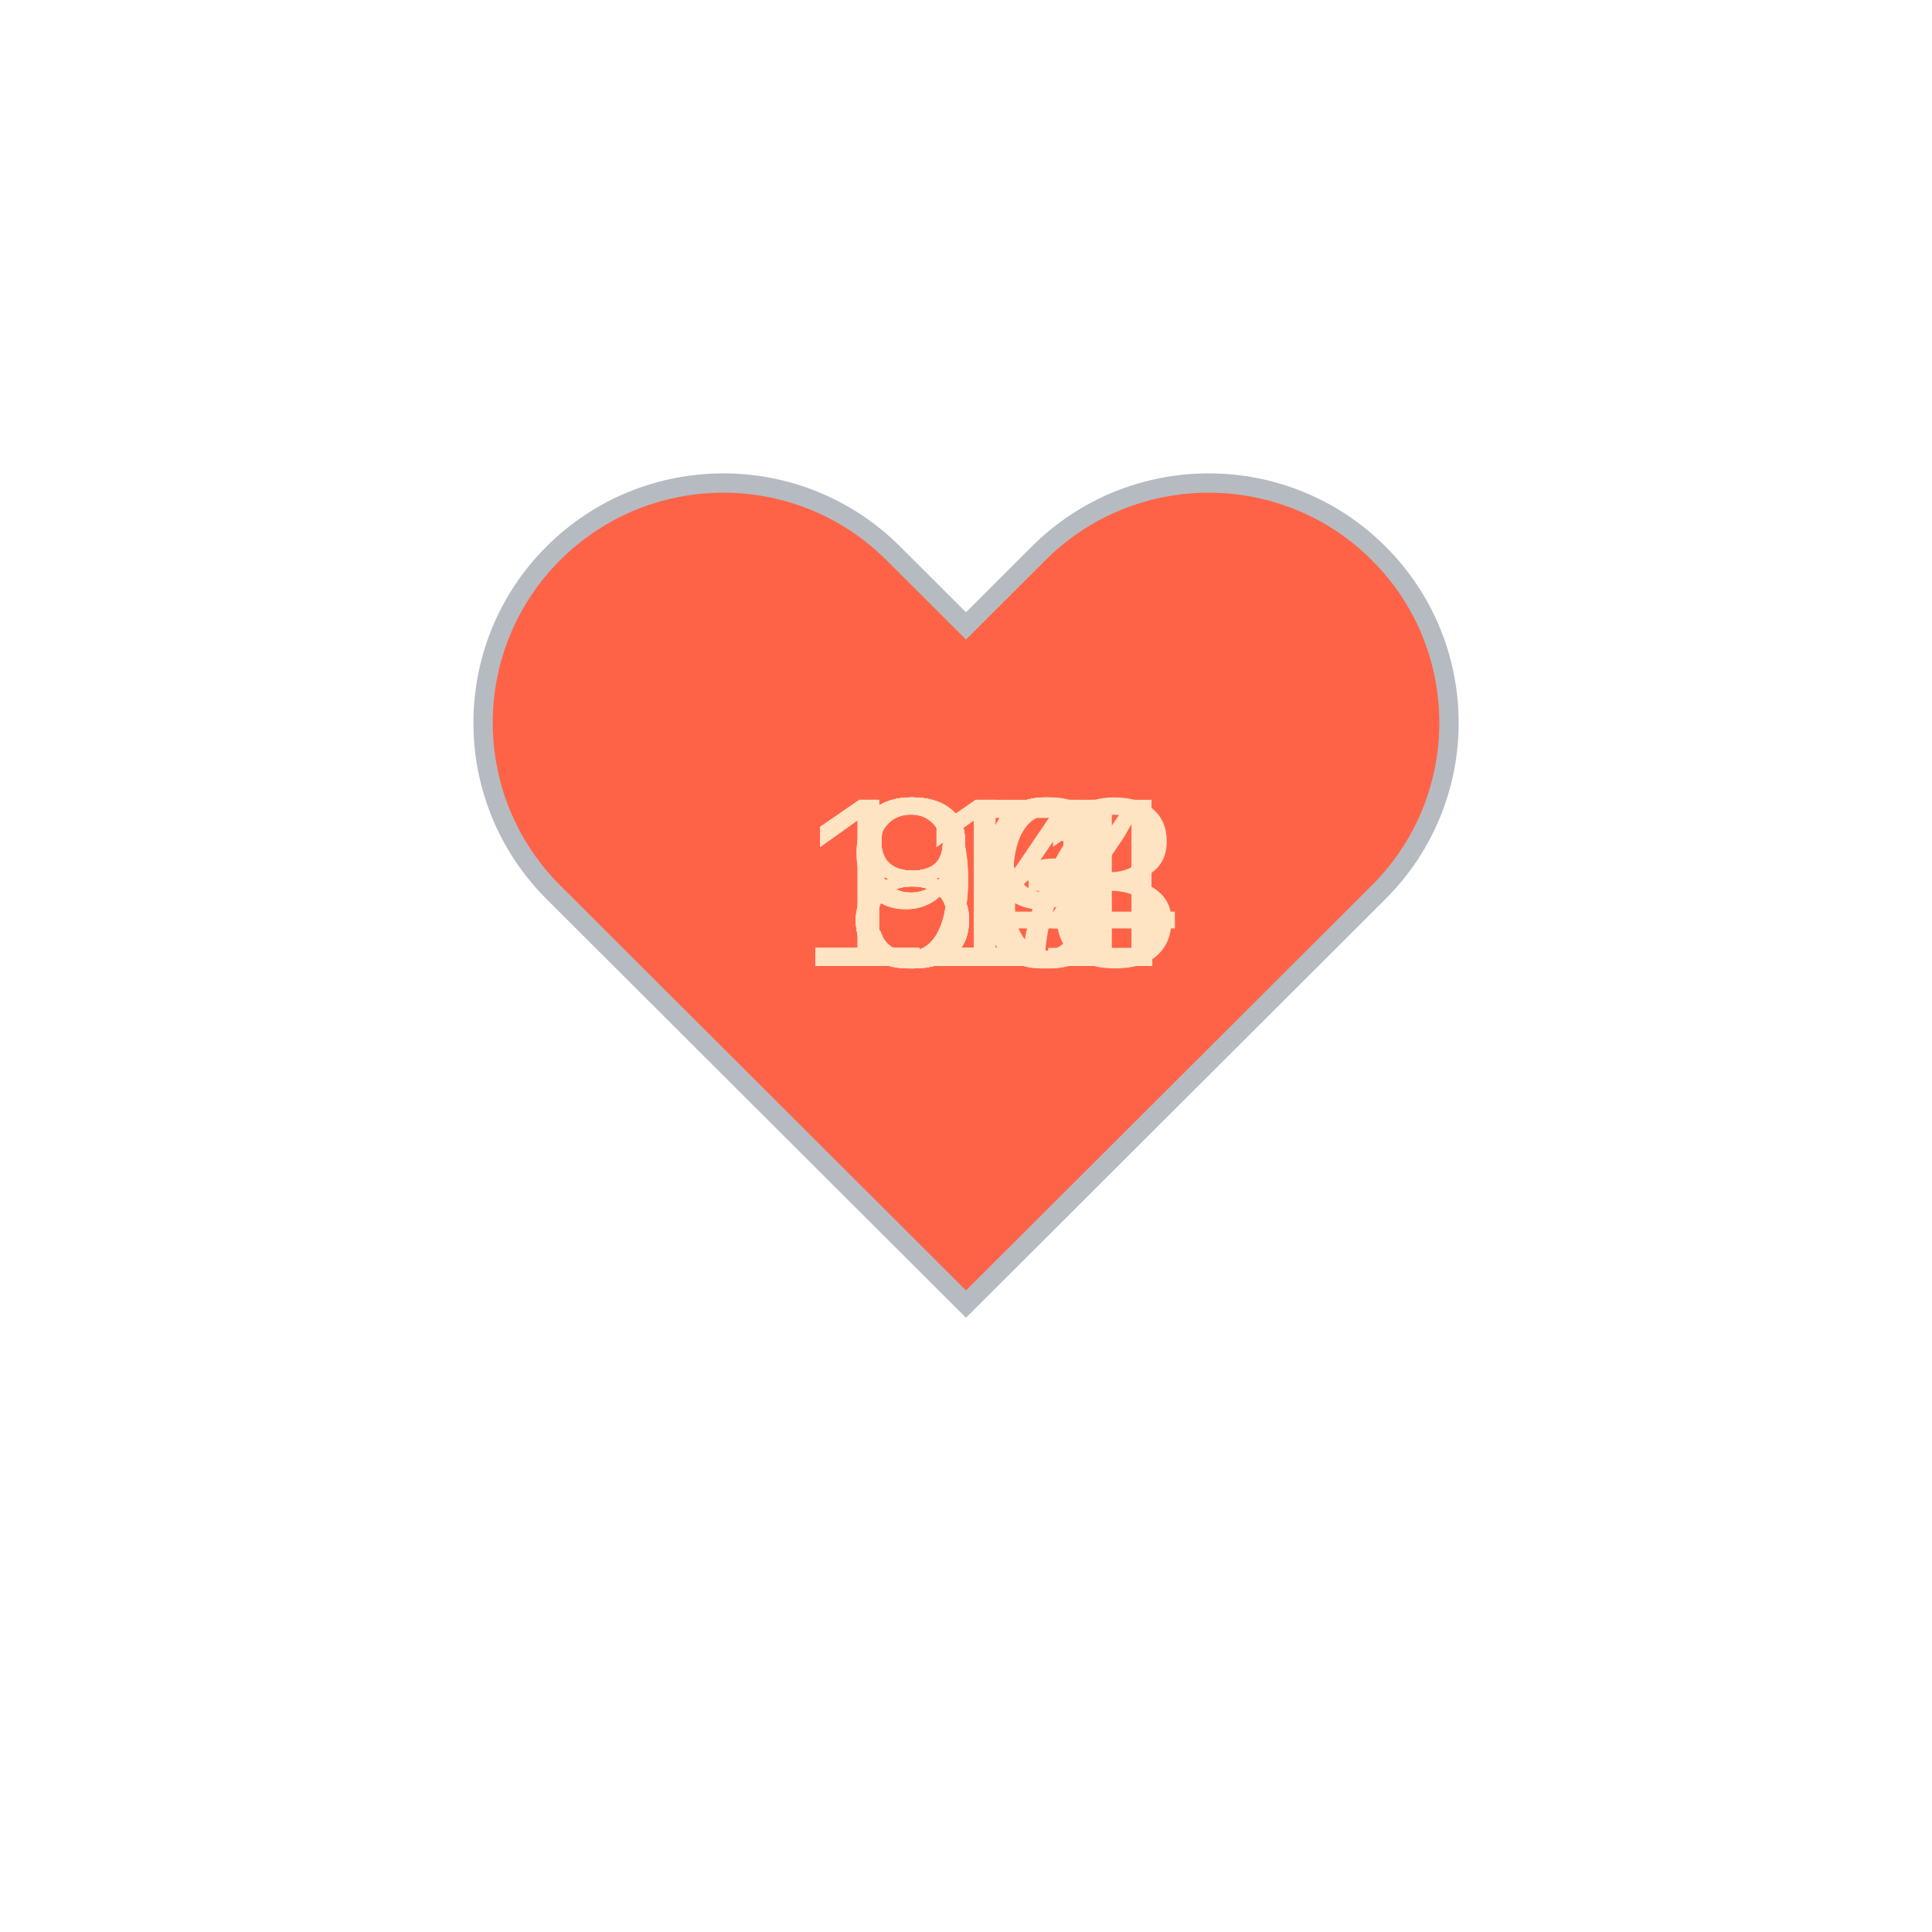
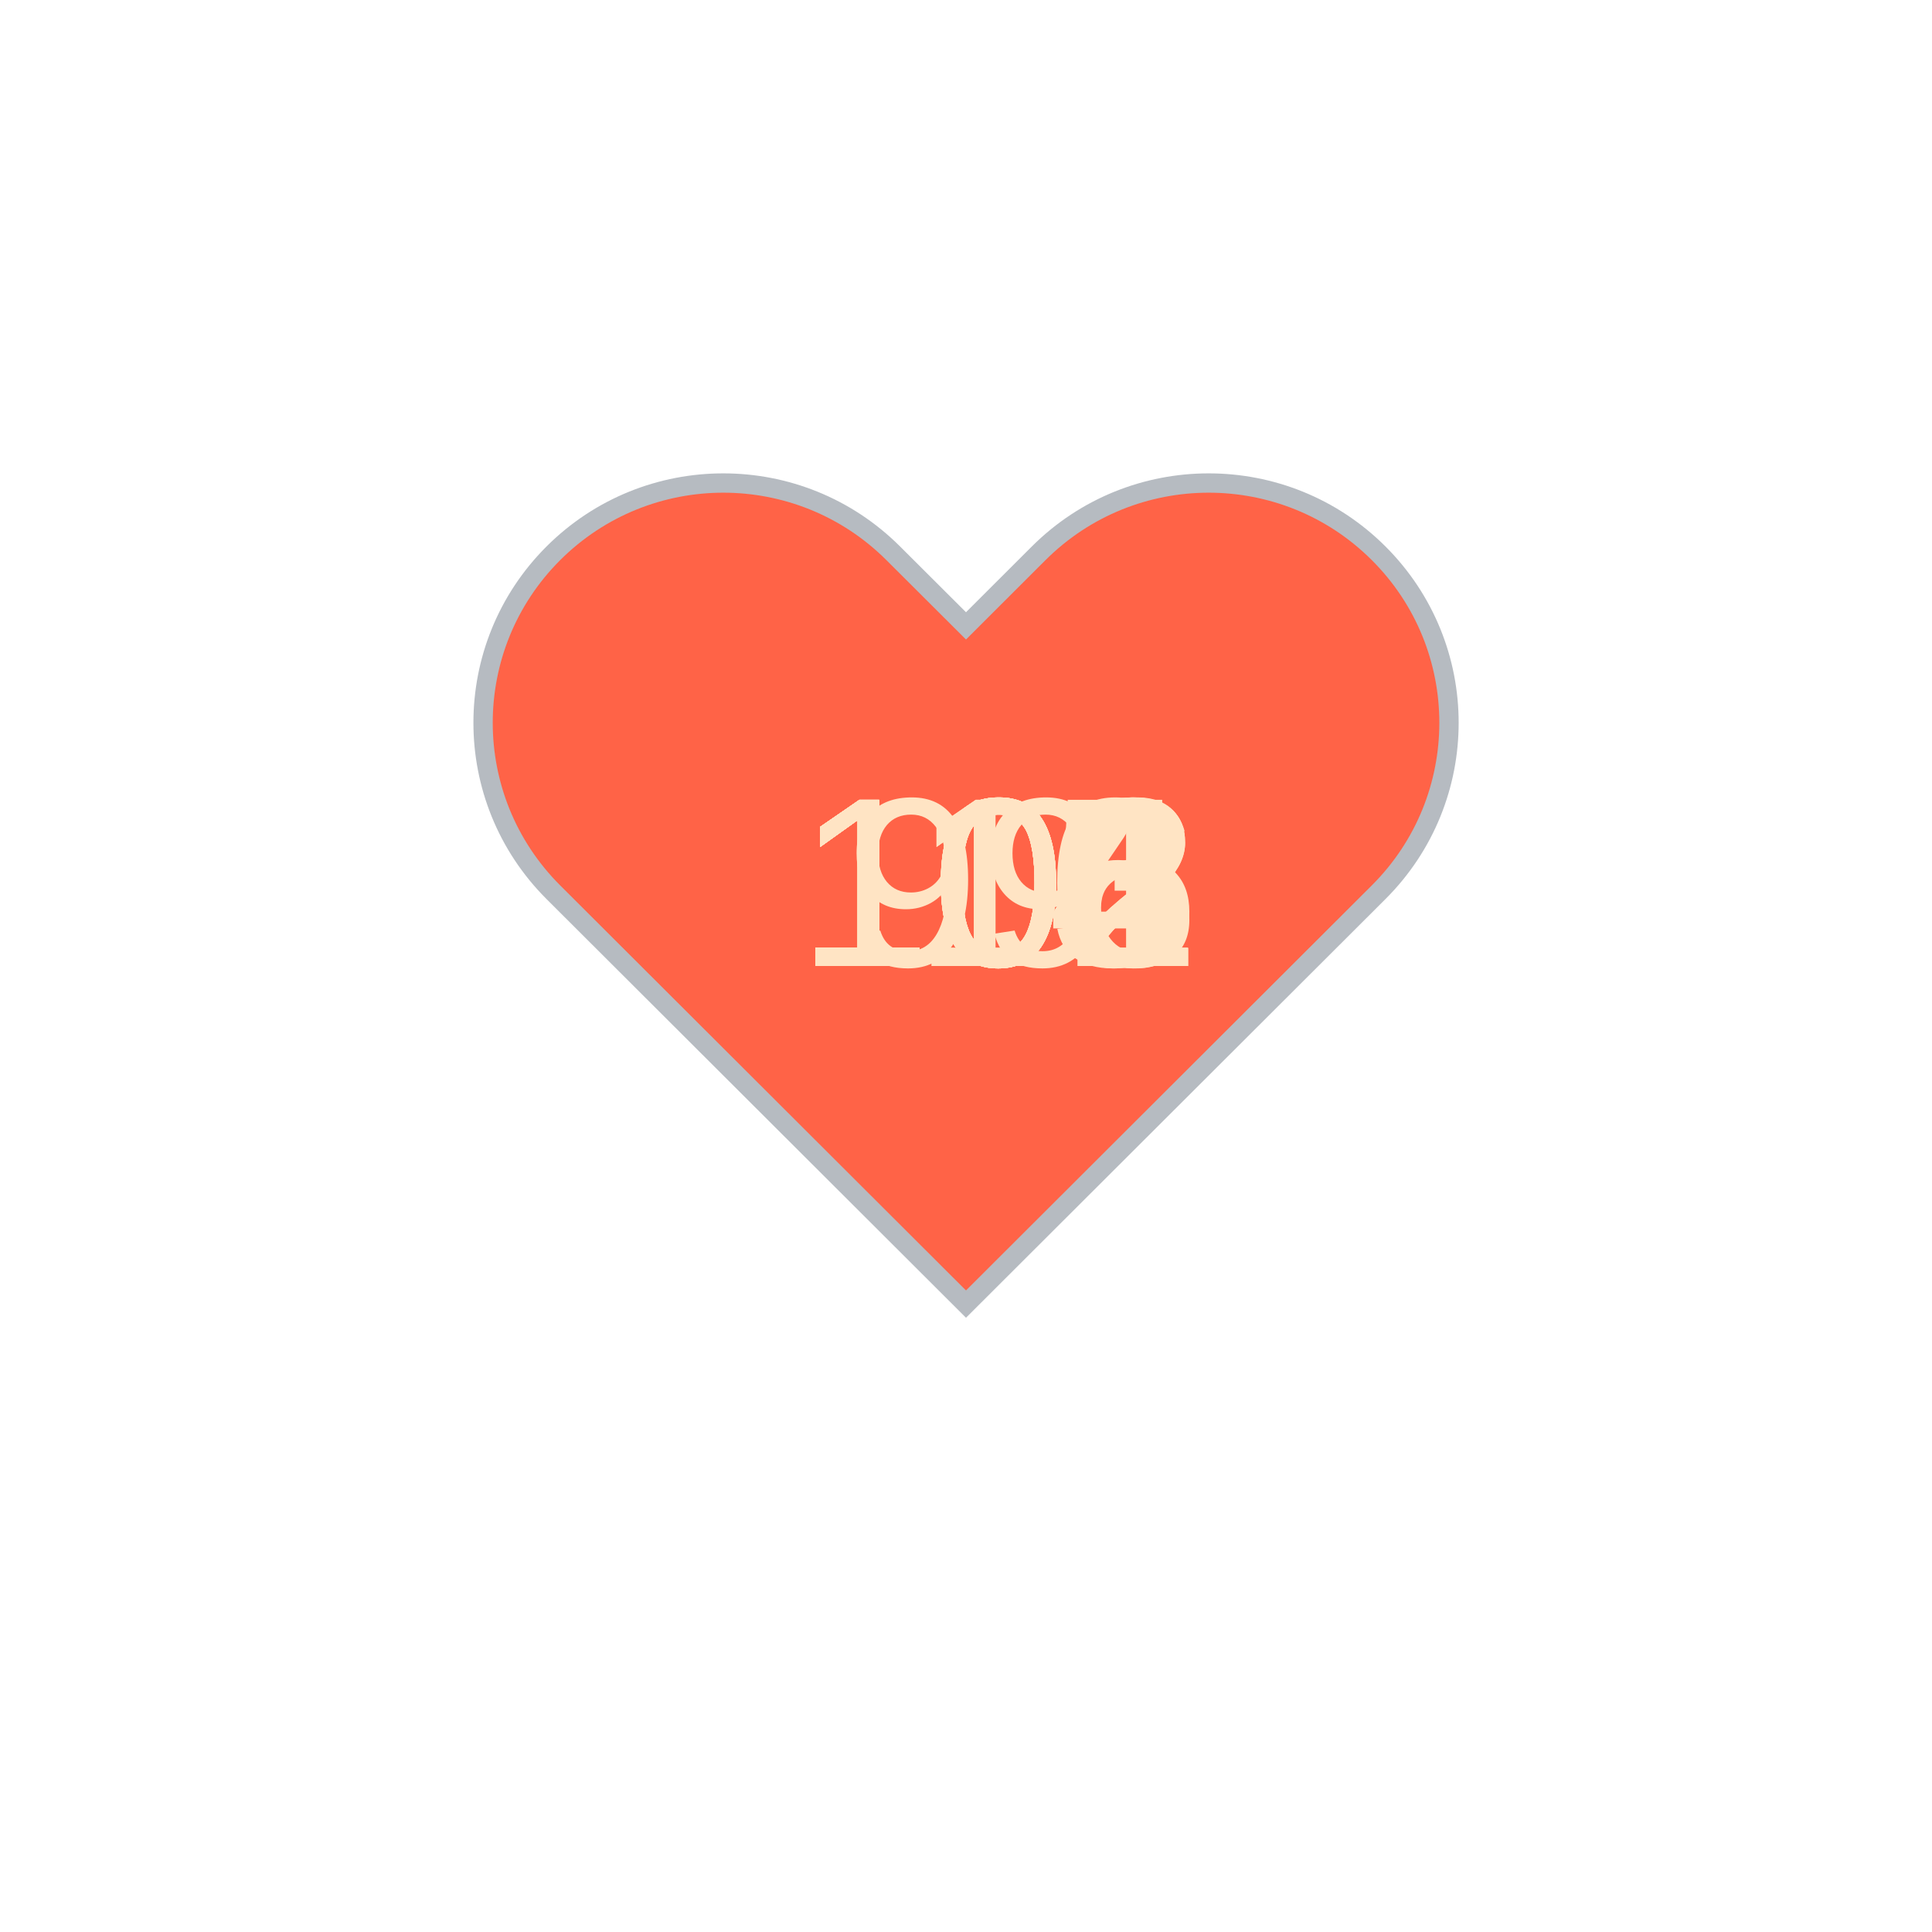
<svg xmlns="http://www.w3.org/2000/svg" baseProfile="full" height="150" version="1.1" viewBox="0,0,200,200" width="150">
  <defs />
  <g transform="translate(100 100)">
    <path d="M92.71,7.27L92.71,7.27c-9.71-9.69-25.46-9.69-35.18,0L50,14.79l-7.54-7.52C32.75-2.42,17-2.42,7.29,7.27v0 c-9.71,9.69-9.71,25.41,0,35.1L50,85l42.71-42.63C102.43,32.68,102.43,16.96,92.71,7.27z" fill="tomato" stroke="#B6BBC1" stroke-width="2" transform="translate(-50 -50)" />
    <animateTransform additive="sum" attributeName="transform" dur="1.2s" repeatCount="indefinite" type="scale" values="1; 1.5; 1.25; 1.5; 1.5; 1;" />
-     <text fill="bisque" style="font-size:25px; font-family:Arial" transform="translate(-17.5 0)">111<animate attributeName="visibility" dur="12.0s" keyTimes="0;0.1;0.2;0.3;0.4;0.5;0.6;0.7;0.8;0.9;1.0" repeatCount="indefinite" values="visible;hidden;hidden;hidden;hidden;hidden;hidden;hidden;hidden;hidden;hidden" />
+     <text fill="bisque" style="font-size:25px; font-family:Arial" transform="translate(-17.5 0)">114<animate attributeName="visibility" dur="12.0s" keyTimes="0;0.1;0.2;0.3;0.4;0.5;0.6;0.7;0.8;0.9;1.0" repeatCount="indefinite" values="visible;hidden;hidden;hidden;hidden;hidden;hidden;hidden;hidden;hidden;hidden" />
    </text>
-     <text fill="bisque" style="font-size:25px; font-family:Arial" transform="translate(-17.5 0)">114<animate attributeName="visibility" dur="12.0s" keyTimes="0;0.1;0.2;0.3;0.4;0.5;0.6;0.7;0.8;0.9;1.0" repeatCount="indefinite" values="hidden;visible;hidden;hidden;hidden;hidden;hidden;hidden;hidden;hidden;hidden" />
+     <text fill="bisque" style="font-size:25px; font-family:Arial" transform="translate(-17.5 0)">115<animate attributeName="visibility" dur="12.0s" keyTimes="0;0.1;0.2;0.3;0.4;0.5;0.6;0.7;0.8;0.9;1.0" repeatCount="indefinite" values="hidden;visible;hidden;hidden;hidden;hidden;hidden;hidden;hidden;hidden;hidden" />
    </text>
-     <text fill="bisque" style="font-size:25px; font-family:Arial" transform="translate(-17.5 0)">113<animate attributeName="visibility" dur="12.0s" keyTimes="0;0.1;0.2;0.3;0.4;0.5;0.6;0.7;0.8;0.9;1.0" repeatCount="indefinite" values="hidden;hidden;visible;hidden;hidden;hidden;hidden;hidden;hidden;hidden;hidden" />
+     <text fill="bisque" style="font-size:25px; font-family:Arial" transform="translate(-17.5 0)">106<animate attributeName="visibility" dur="12.0s" keyTimes="0;0.1;0.2;0.3;0.4;0.5;0.6;0.7;0.8;0.9;1.0" repeatCount="indefinite" values="hidden;hidden;visible;hidden;hidden;hidden;hidden;hidden;hidden;hidden;hidden" />
    </text>
-     <text fill="bisque" style="font-size:25px; font-family:Arial" transform="translate(-12.5 0)">99<animate attributeName="visibility" dur="12.0s" keyTimes="0;0.1;0.2;0.3;0.4;0.5;0.6;0.7;0.8;0.9;1.0" repeatCount="indefinite" values="hidden;hidden;hidden;visible;hidden;hidden;hidden;hidden;hidden;hidden;hidden" />
+     <text fill="bisque" style="font-size:25px; font-family:Arial" transform="translate(-17.5 0)">110<animate attributeName="visibility" dur="12.0s" keyTimes="0;0.1;0.2;0.3;0.4;0.5;0.6;0.7;0.8;0.9;1.0" repeatCount="indefinite" values="hidden;hidden;hidden;visible;hidden;hidden;hidden;hidden;hidden;hidden;hidden" />
    </text>
-     <text fill="bisque" style="font-size:25px; font-family:Arial" transform="translate(-12.5 0)">97<animate attributeName="visibility" dur="12.0s" keyTimes="0;0.1;0.2;0.3;0.4;0.5;0.6;0.7;0.8;0.9;1.0" repeatCount="indefinite" values="hidden;hidden;hidden;hidden;visible;hidden;hidden;hidden;hidden;hidden;hidden" />
+     <text fill="bisque" style="font-size:25px; font-family:Arial" transform="translate(-17.5 0)">101<animate attributeName="visibility" dur="12.0s" keyTimes="0;0.1;0.2;0.3;0.4;0.5;0.6;0.7;0.8;0.9;1.0" repeatCount="indefinite" values="hidden;hidden;hidden;hidden;visible;hidden;hidden;hidden;hidden;hidden;hidden" />
    </text>
-     <text fill="bisque" style="font-size:25px; font-family:Arial" transform="translate(-12.5 0)">89<animate attributeName="visibility" dur="12.0s" keyTimes="0;0.1;0.2;0.3;0.4;0.5;0.6;0.7;0.8;0.9;1.0" repeatCount="indefinite" values="hidden;hidden;hidden;hidden;hidden;visible;hidden;hidden;hidden;hidden;hidden" />
+     <text fill="bisque" style="font-size:25px; font-family:Arial" transform="translate(-17.5 0)">102<animate attributeName="visibility" dur="12.0s" keyTimes="0;0.1;0.2;0.3;0.4;0.5;0.6;0.7;0.8;0.9;1.0" repeatCount="indefinite" values="hidden;hidden;hidden;hidden;hidden;visible;hidden;hidden;hidden;hidden;hidden" />
    </text>
-     <text fill="bisque" style="font-size:25px; font-family:Arial" transform="translate(-12.5 0)">83<animate attributeName="visibility" dur="12.0s" keyTimes="0;0.1;0.2;0.3;0.4;0.5;0.6;0.7;0.8;0.9;1.0" repeatCount="indefinite" values="hidden;hidden;hidden;hidden;hidden;hidden;visible;hidden;hidden;hidden;hidden" />
+     <text fill="bisque" style="font-size:25px; font-family:Arial" transform="translate(-17.5 0)">103<animate attributeName="visibility" dur="12.0s" keyTimes="0;0.1;0.2;0.3;0.4;0.5;0.6;0.7;0.8;0.9;1.0" repeatCount="indefinite" values="hidden;hidden;hidden;hidden;hidden;hidden;visible;hidden;hidden;hidden;hidden" />
    </text>
-     <text fill="bisque" style="font-size:25px; font-family:Arial" transform="translate(-12.5 0)">84<animate attributeName="visibility" dur="12.0s" keyTimes="0;0.1;0.2;0.3;0.4;0.5;0.6;0.7;0.8;0.9;1.0" repeatCount="indefinite" values="hidden;hidden;hidden;hidden;hidden;hidden;hidden;visible;hidden;hidden;hidden" />
+     <text fill="bisque" style="font-size:25px; font-family:Arial" transform="translate(-17.5 0)">102<animate attributeName="visibility" dur="12.0s" keyTimes="0;0.1;0.2;0.3;0.4;0.5;0.6;0.7;0.8;0.9;1.0" repeatCount="indefinite" values="hidden;hidden;hidden;hidden;hidden;hidden;hidden;visible;hidden;hidden;hidden" />
    </text>
-     <text fill="bisque" style="font-size:25px; font-family:Arial" transform="translate(-12.5 0)">83<animate attributeName="visibility" dur="12.0s" keyTimes="0;0.1;0.2;0.3;0.4;0.5;0.6;0.7;0.8;0.9;1.0" repeatCount="indefinite" values="hidden;hidden;hidden;hidden;hidden;hidden;hidden;hidden;visible;hidden;hidden" />
+     <text fill="bisque" style="font-size:25px; font-family:Arial" transform="translate(-17.5 0)">101<animate attributeName="visibility" dur="12.0s" keyTimes="0;0.1;0.2;0.3;0.4;0.5;0.6;0.7;0.8;0.9;1.0" repeatCount="indefinite" values="hidden;hidden;hidden;hidden;hidden;hidden;hidden;hidden;visible;hidden;hidden" />
    </text>
-     <text fill="bisque" style="font-size:25px; font-family:Arial" transform="translate(-12.5 0)">86<animate attributeName="visibility" dur="12.0s" keyTimes="0;0.1;0.2;0.3;0.4;0.5;0.6;0.7;0.8;0.9;1.0" repeatCount="indefinite" values="hidden;hidden;hidden;hidden;hidden;hidden;hidden;hidden;hidden;visible;hidden" />
+     <text fill="bisque" style="font-size:25px; font-family:Arial" transform="translate(-12.5 0)">99<animate attributeName="visibility" dur="12.0s" keyTimes="0;0.1;0.2;0.3;0.4;0.5;0.6;0.7;0.8;0.9;1.0" repeatCount="indefinite" values="hidden;hidden;hidden;hidden;hidden;hidden;hidden;hidden;hidden;visible;hidden" />
    </text>
  </g>
</svg>
